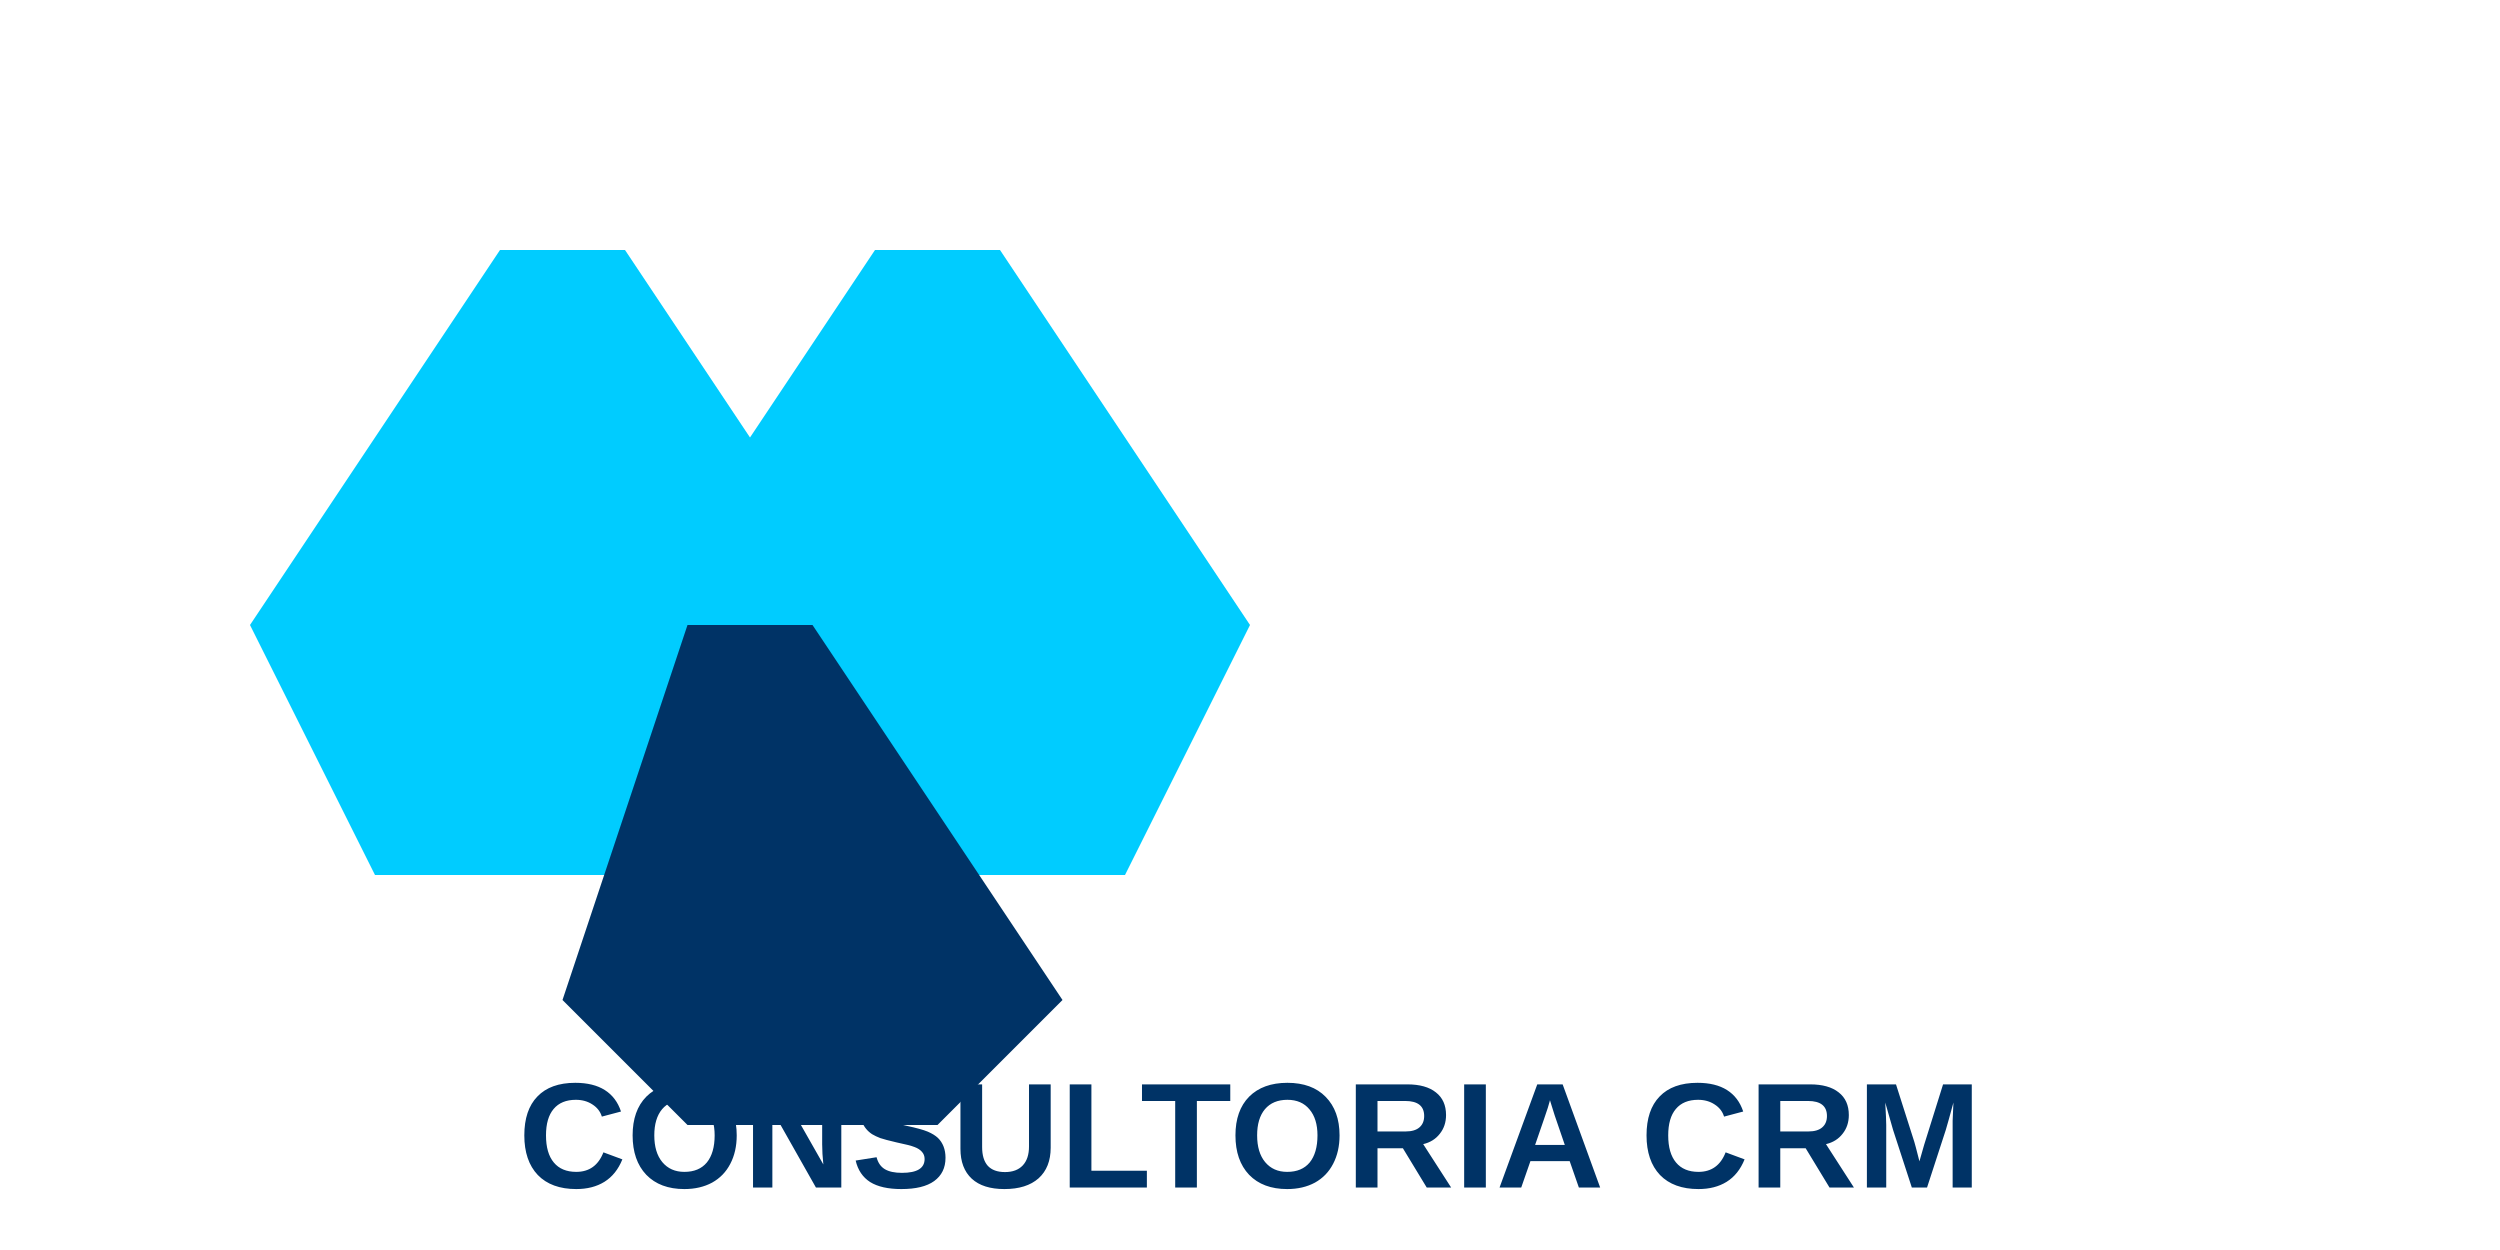
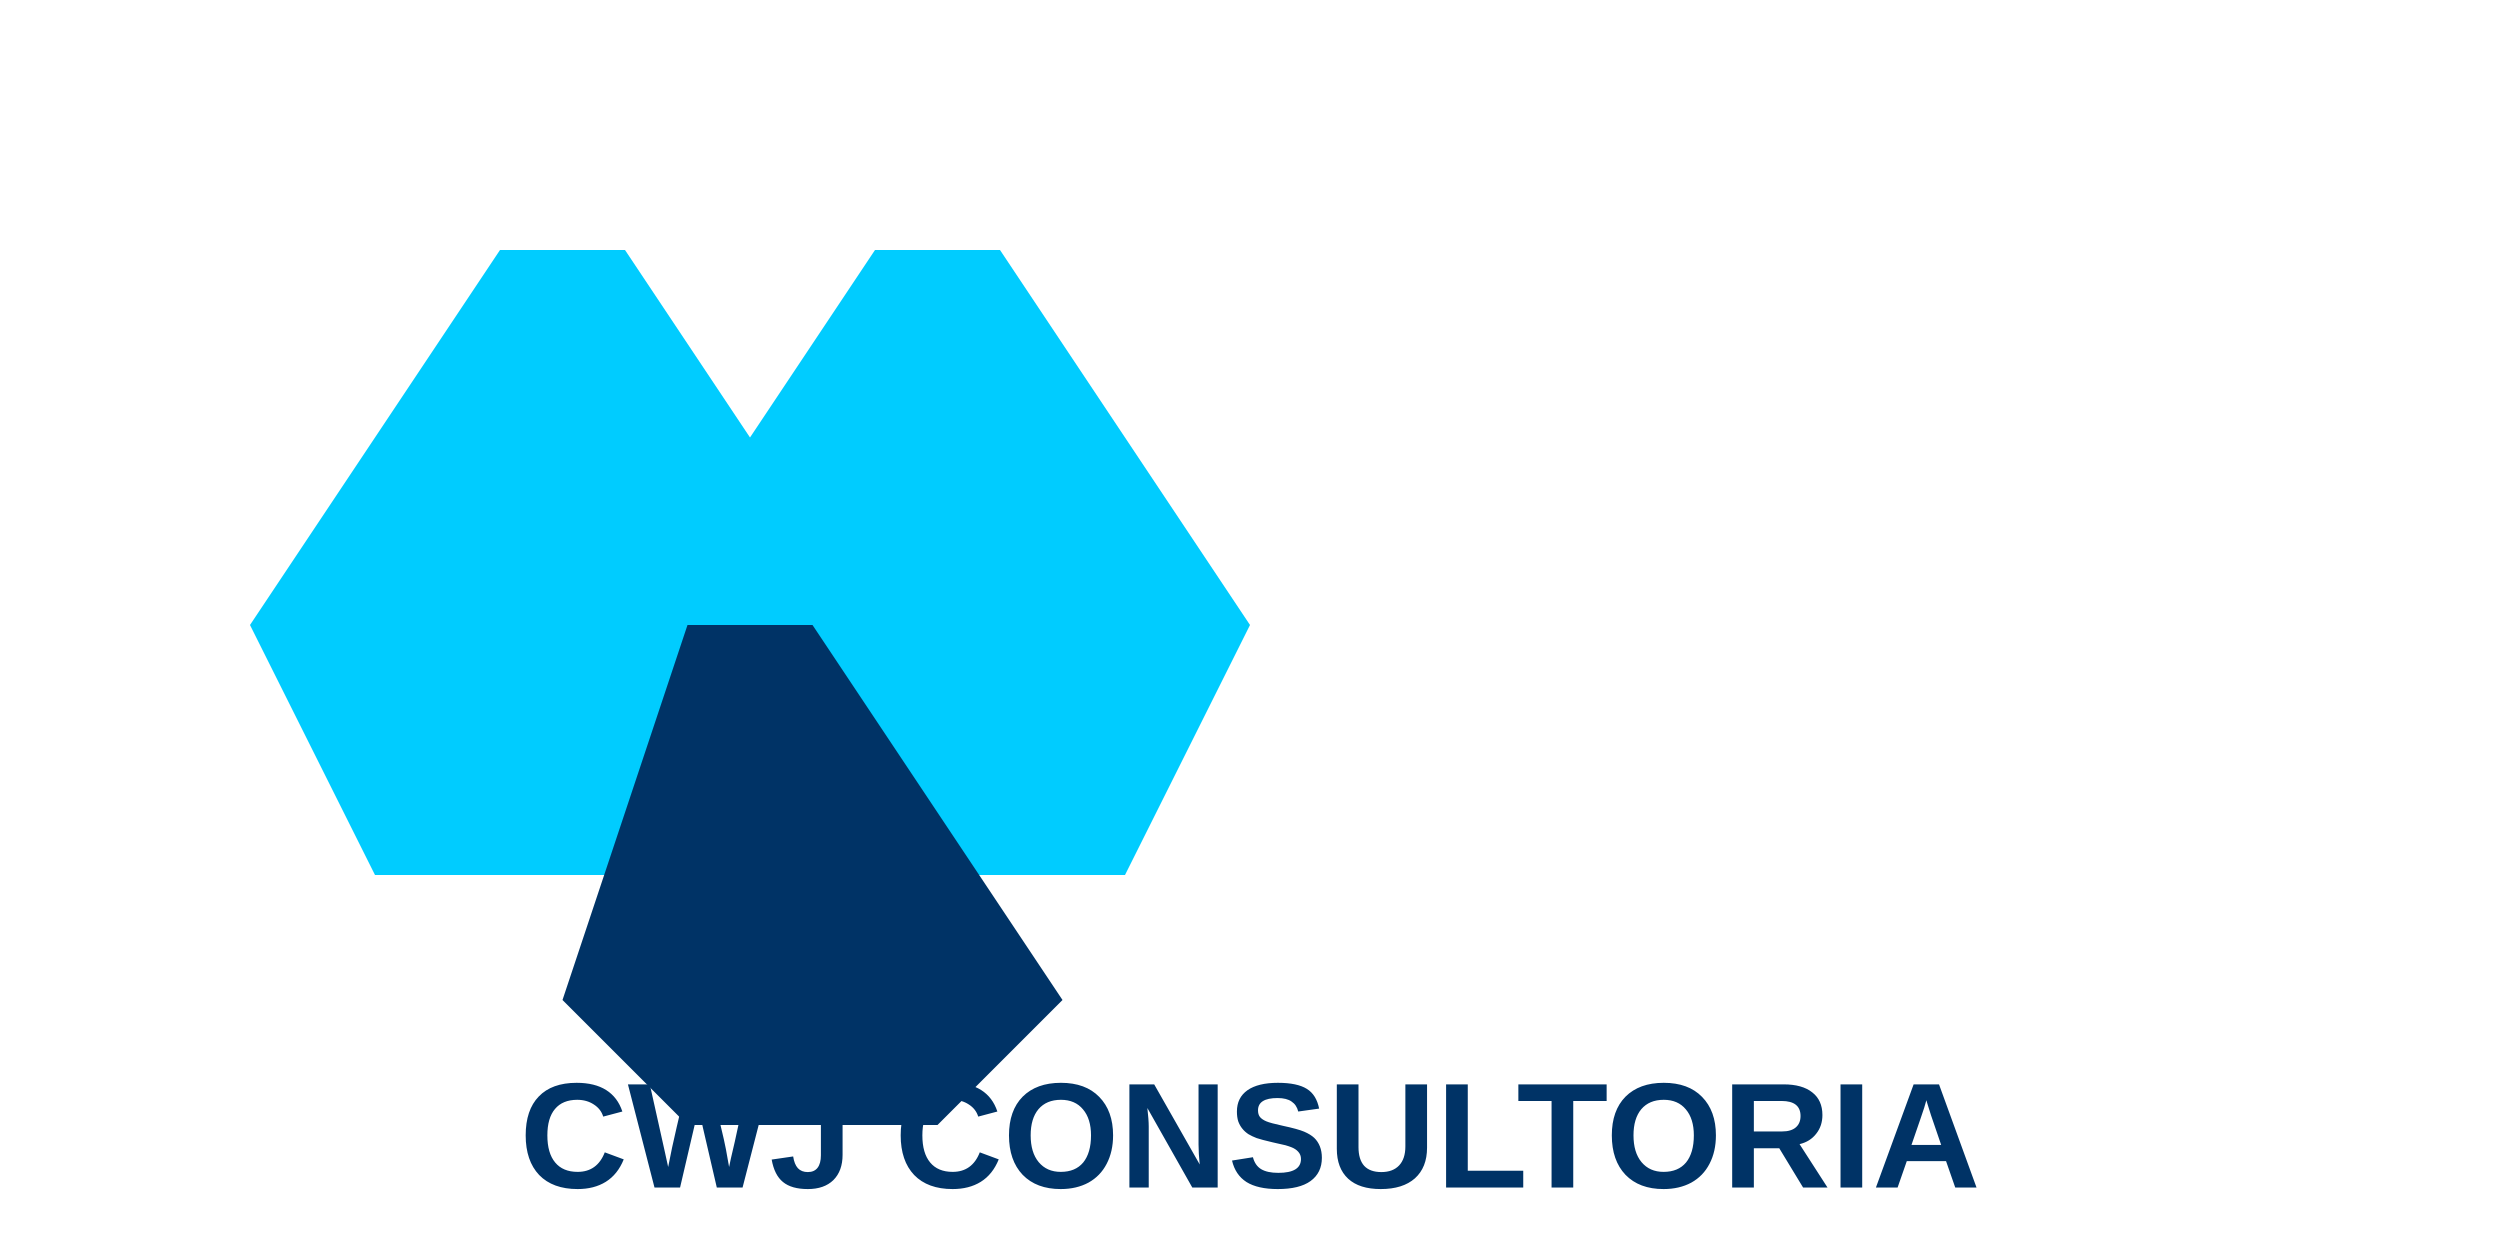
<svg xmlns="http://www.w3.org/2000/svg" viewBox="0 0 200 100" width="200" height="100">
  <style>
    .logo-text { font-family: Arial, sans-serif; font-weight: bold; }
    .primary { fill: #003366; }
    .secondary { fill: #00ccff; }
  </style>
  <path class="secondary" d="M50,20 L70,50 L60,70 L30,70 L20,50 L40,20 Z" />
  <path class="secondary" d="M80,20 L100,50 L90,70 L60,70 L50,50 L70,20 Z" />
  <path class="primary" d="M65,50 L85,80 L75,90 L55,90 L45,80 L55,50 Z" />
-   <text x="100" y="95" text-anchor="middle" class="logo-text primary" font-size="12">CONSULTORIA CRM</text>
+   <text x="100" y="95" text-anchor="middle" class="logo-text primary" font-size="12">CWJ CONSULTORIA</text>
</svg>
